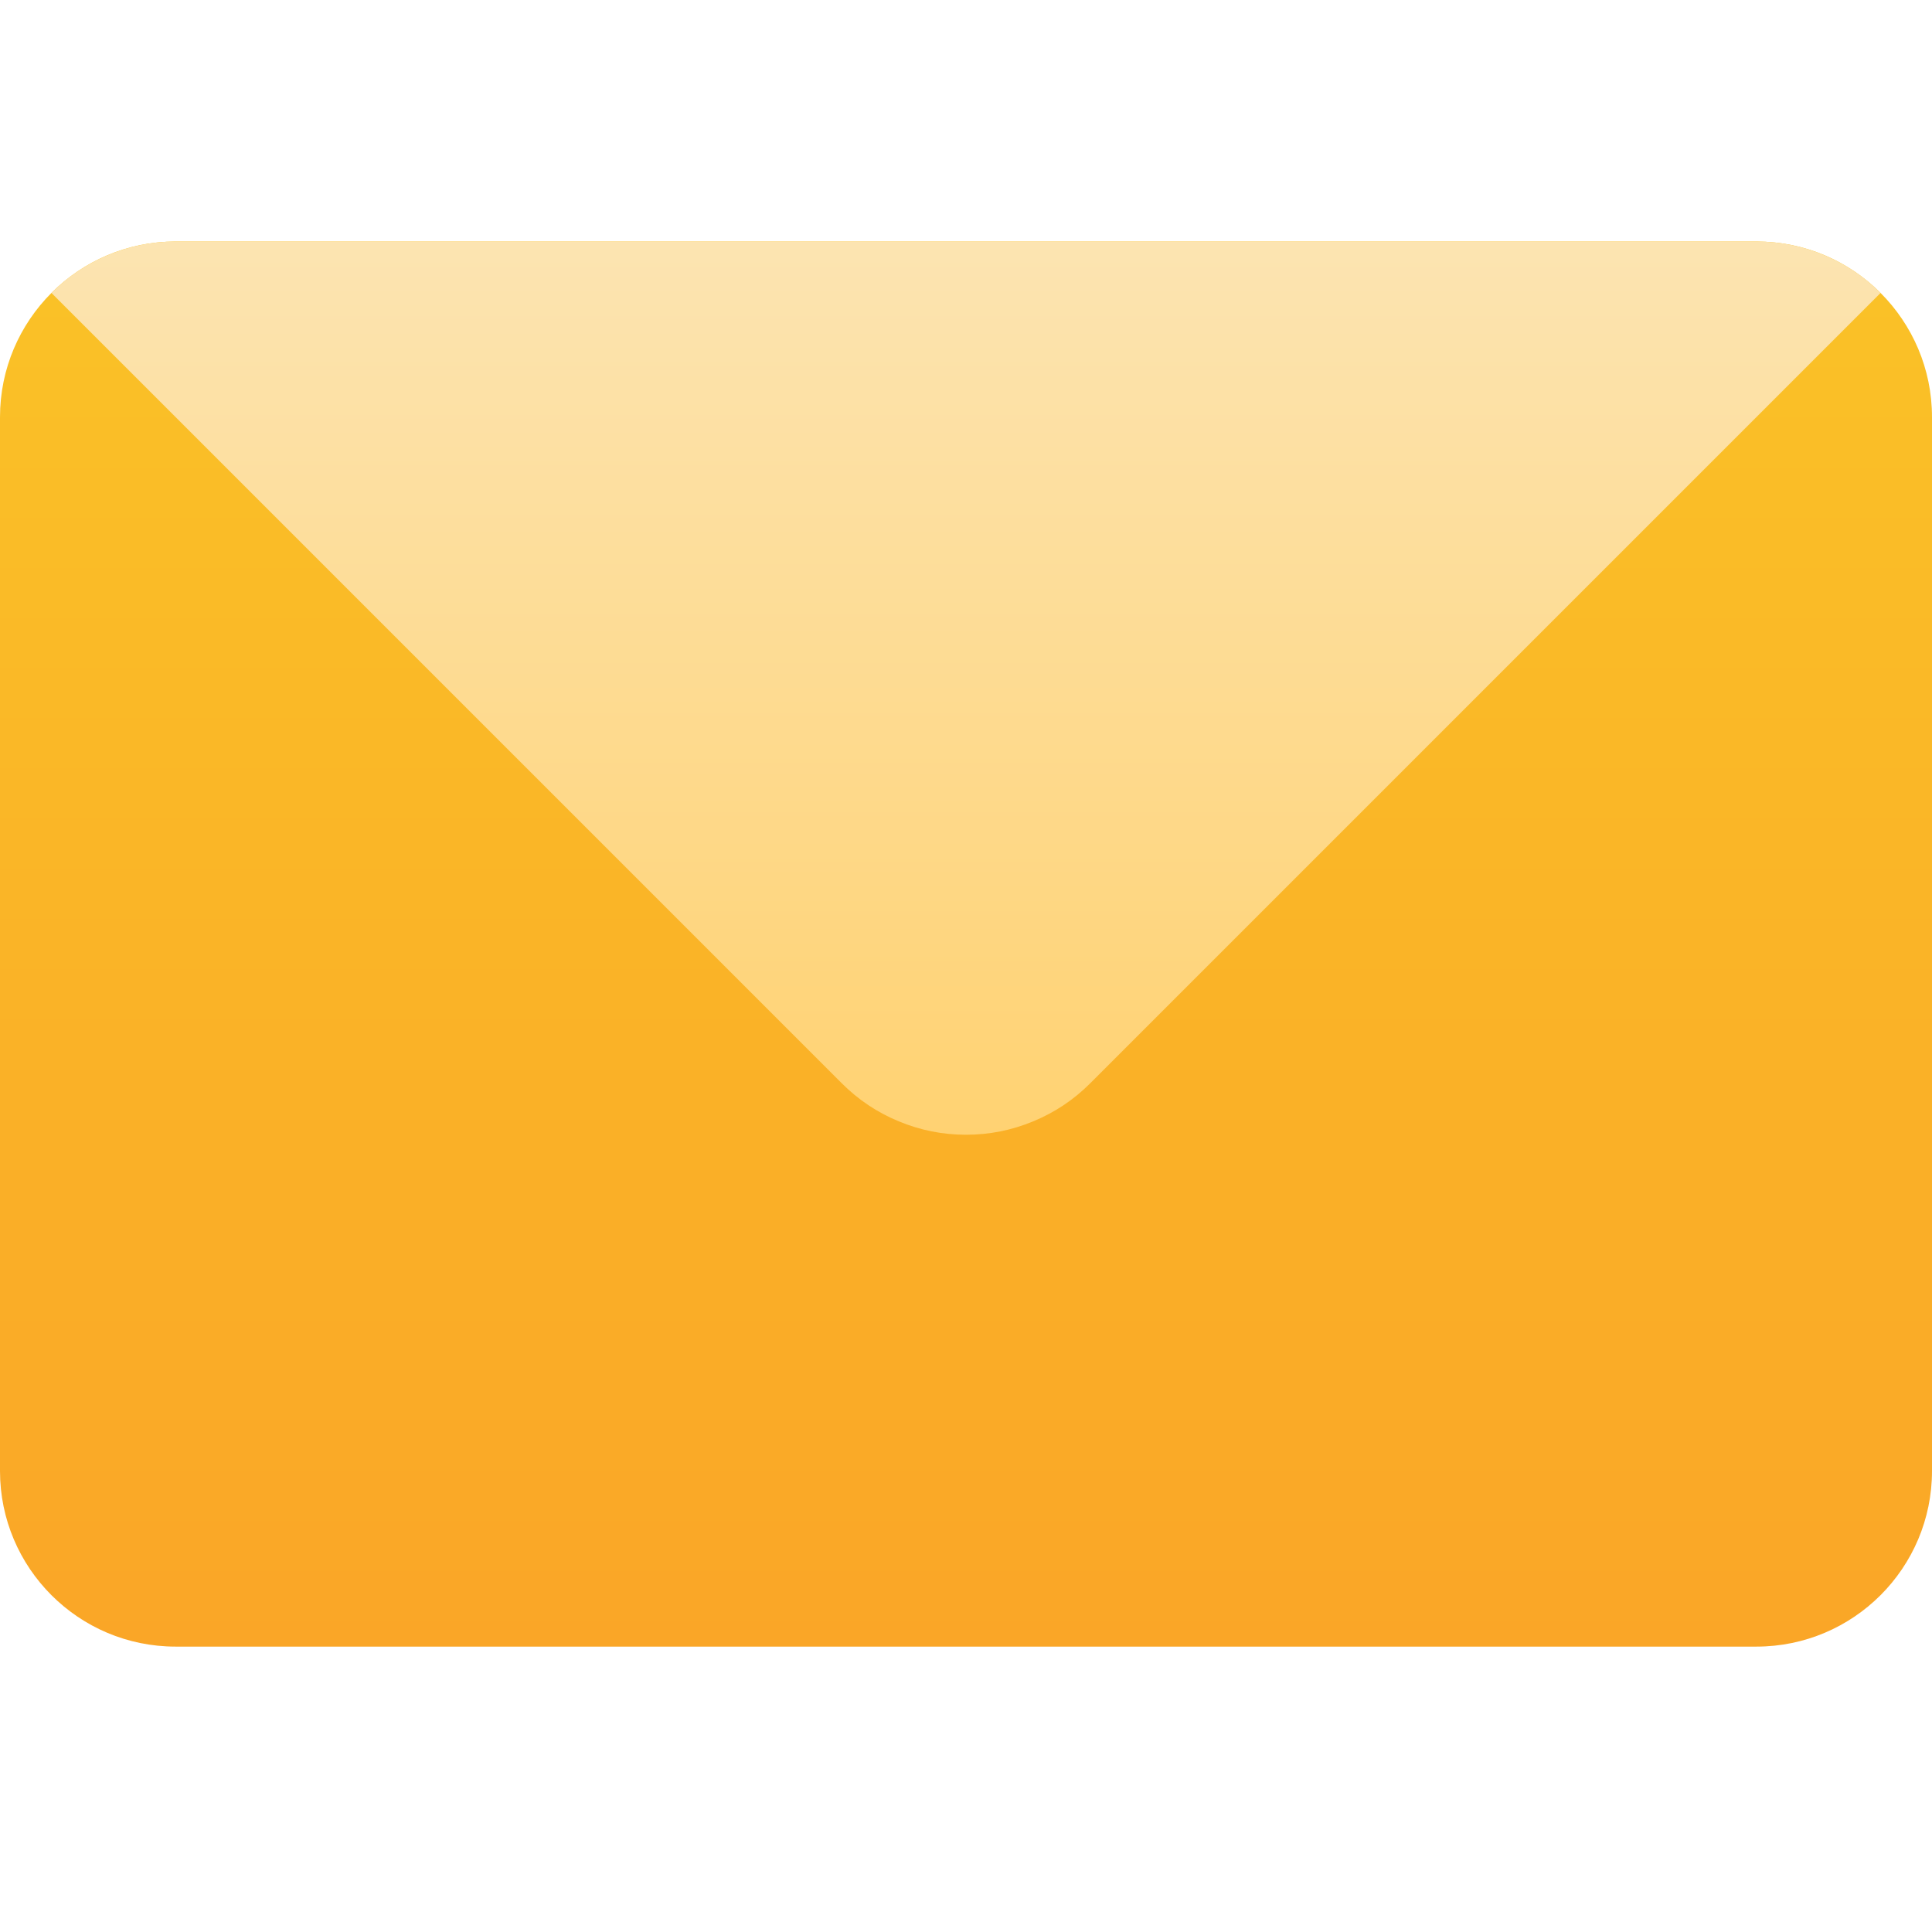
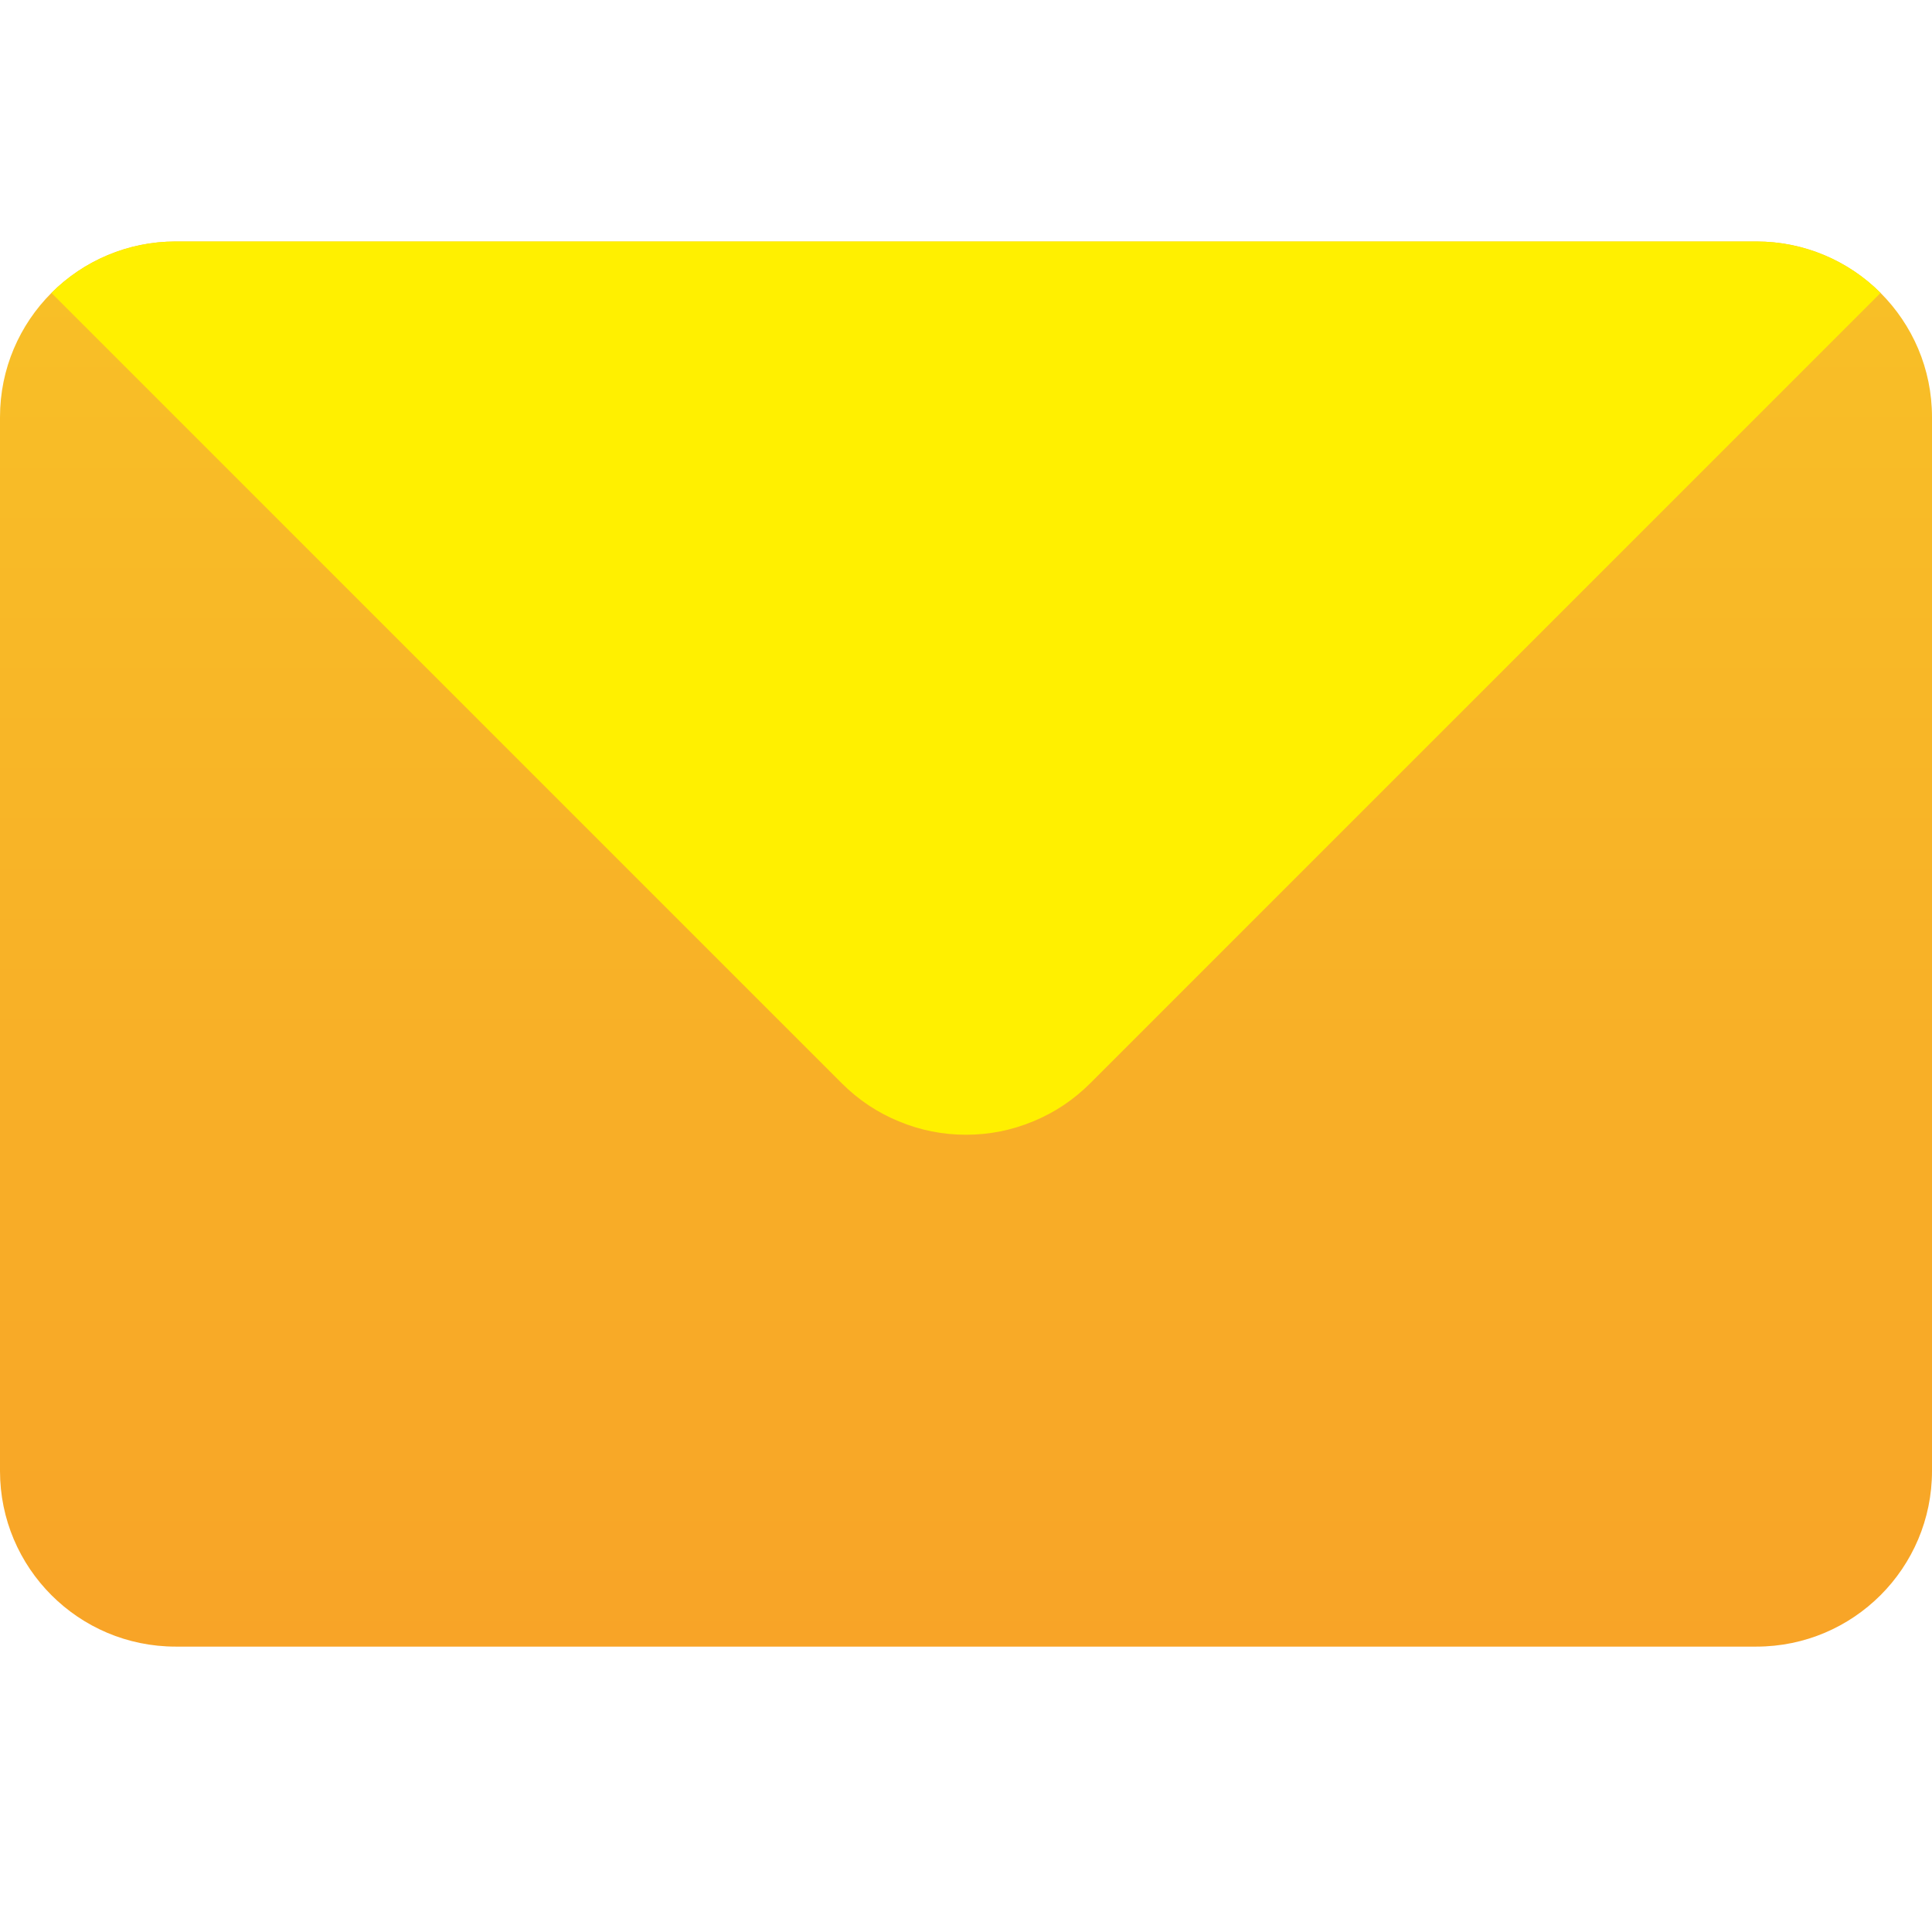
<svg xmlns="http://www.w3.org/2000/svg" width="800px" height="800px" viewBox="0 -4 32 32" fill="none">
  <path d="M29.091 0H2.909C1.302 0 0 1.302 0 2.909V20.364C0 21.97 1.302 23.273 2.909 23.273H29.091C30.698 23.273 32 21.97 32 20.364V2.909C32 1.302 30.698 0 29.091 0Z" fill="url(#paint0_linear_103_1797)" />
  <path fill-rule="evenodd" clip-rule="evenodd" d="M29.091 0H2.909C2.523 0 2.152 0.074 1.796 0.221C1.439 0.369 1.125 0.579 0.852 0.852L13.943 13.943C14.216 14.216 14.53 14.426 14.887 14.573C15.243 14.721 15.614 14.795 16 14.795C16.386 14.795 16.757 14.721 17.113 14.573C17.47 14.426 17.784 14.216 18.057 13.943L31.148 0.852C30.875 0.579 30.561 0.369 30.204 0.221C29.848 0.074 29.477 0 29.091 0Z" fill="url(#paint1_linear_103_1797)" />
  <defs>
    <linearGradient id="paint0_linear_103_1797" x1="16" y1="0" x2="16" y2="23.273" gradientUnits="userSpaceOnUse">
-       <stop stop-color="#FAC227" />
-       <stop offset="1" stop-color="#FAA627" />
+       <stop stop-color="#F8C027" />
+       <stop offset="1" stop-color="#F8A427" />
    </linearGradient>
    <linearGradient id="paint1_linear_103_1797" x1="16" y1="0" x2="16" y2="14.795" gradientUnits="userSpaceOnUse">
-       <stop stop-color="#FCE4B1" />
-       <stop offset="1" stop-color="#FFD272" />
+       <stop stop-color="#FFF000" />
+       <stop offset="1" stop-color="#FFF000" />
    </linearGradient>
  </defs>
</svg>
